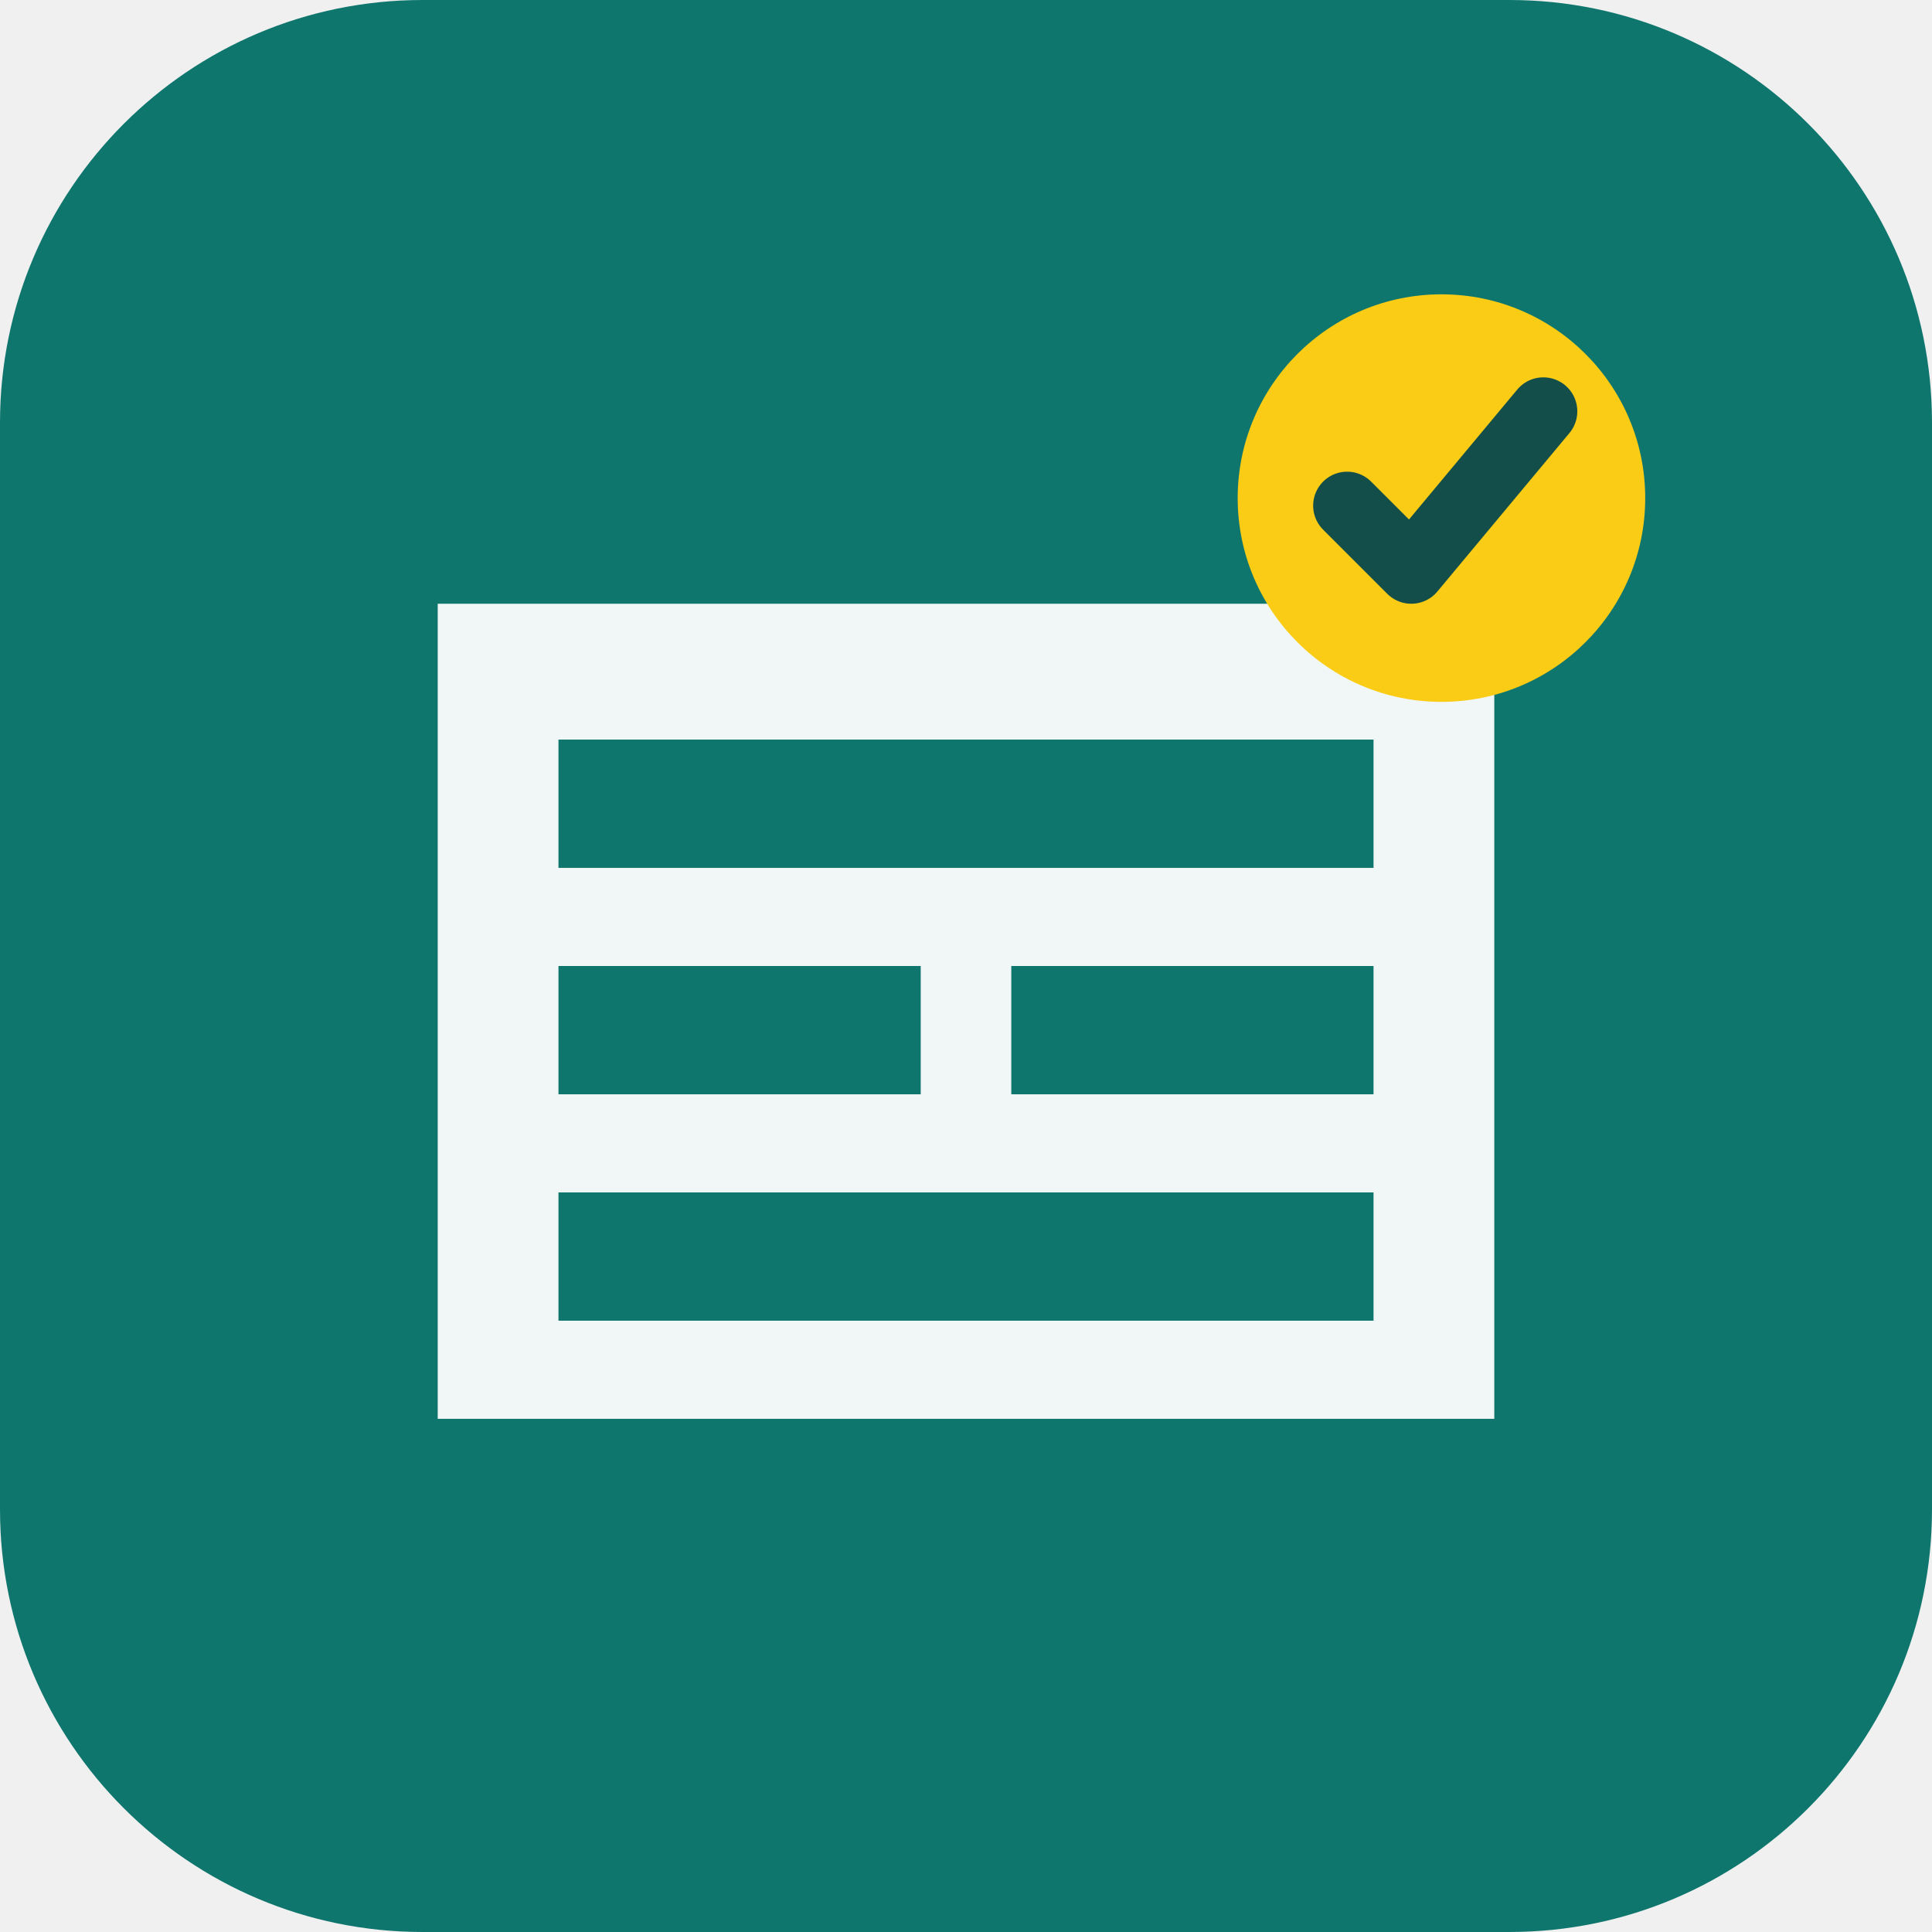
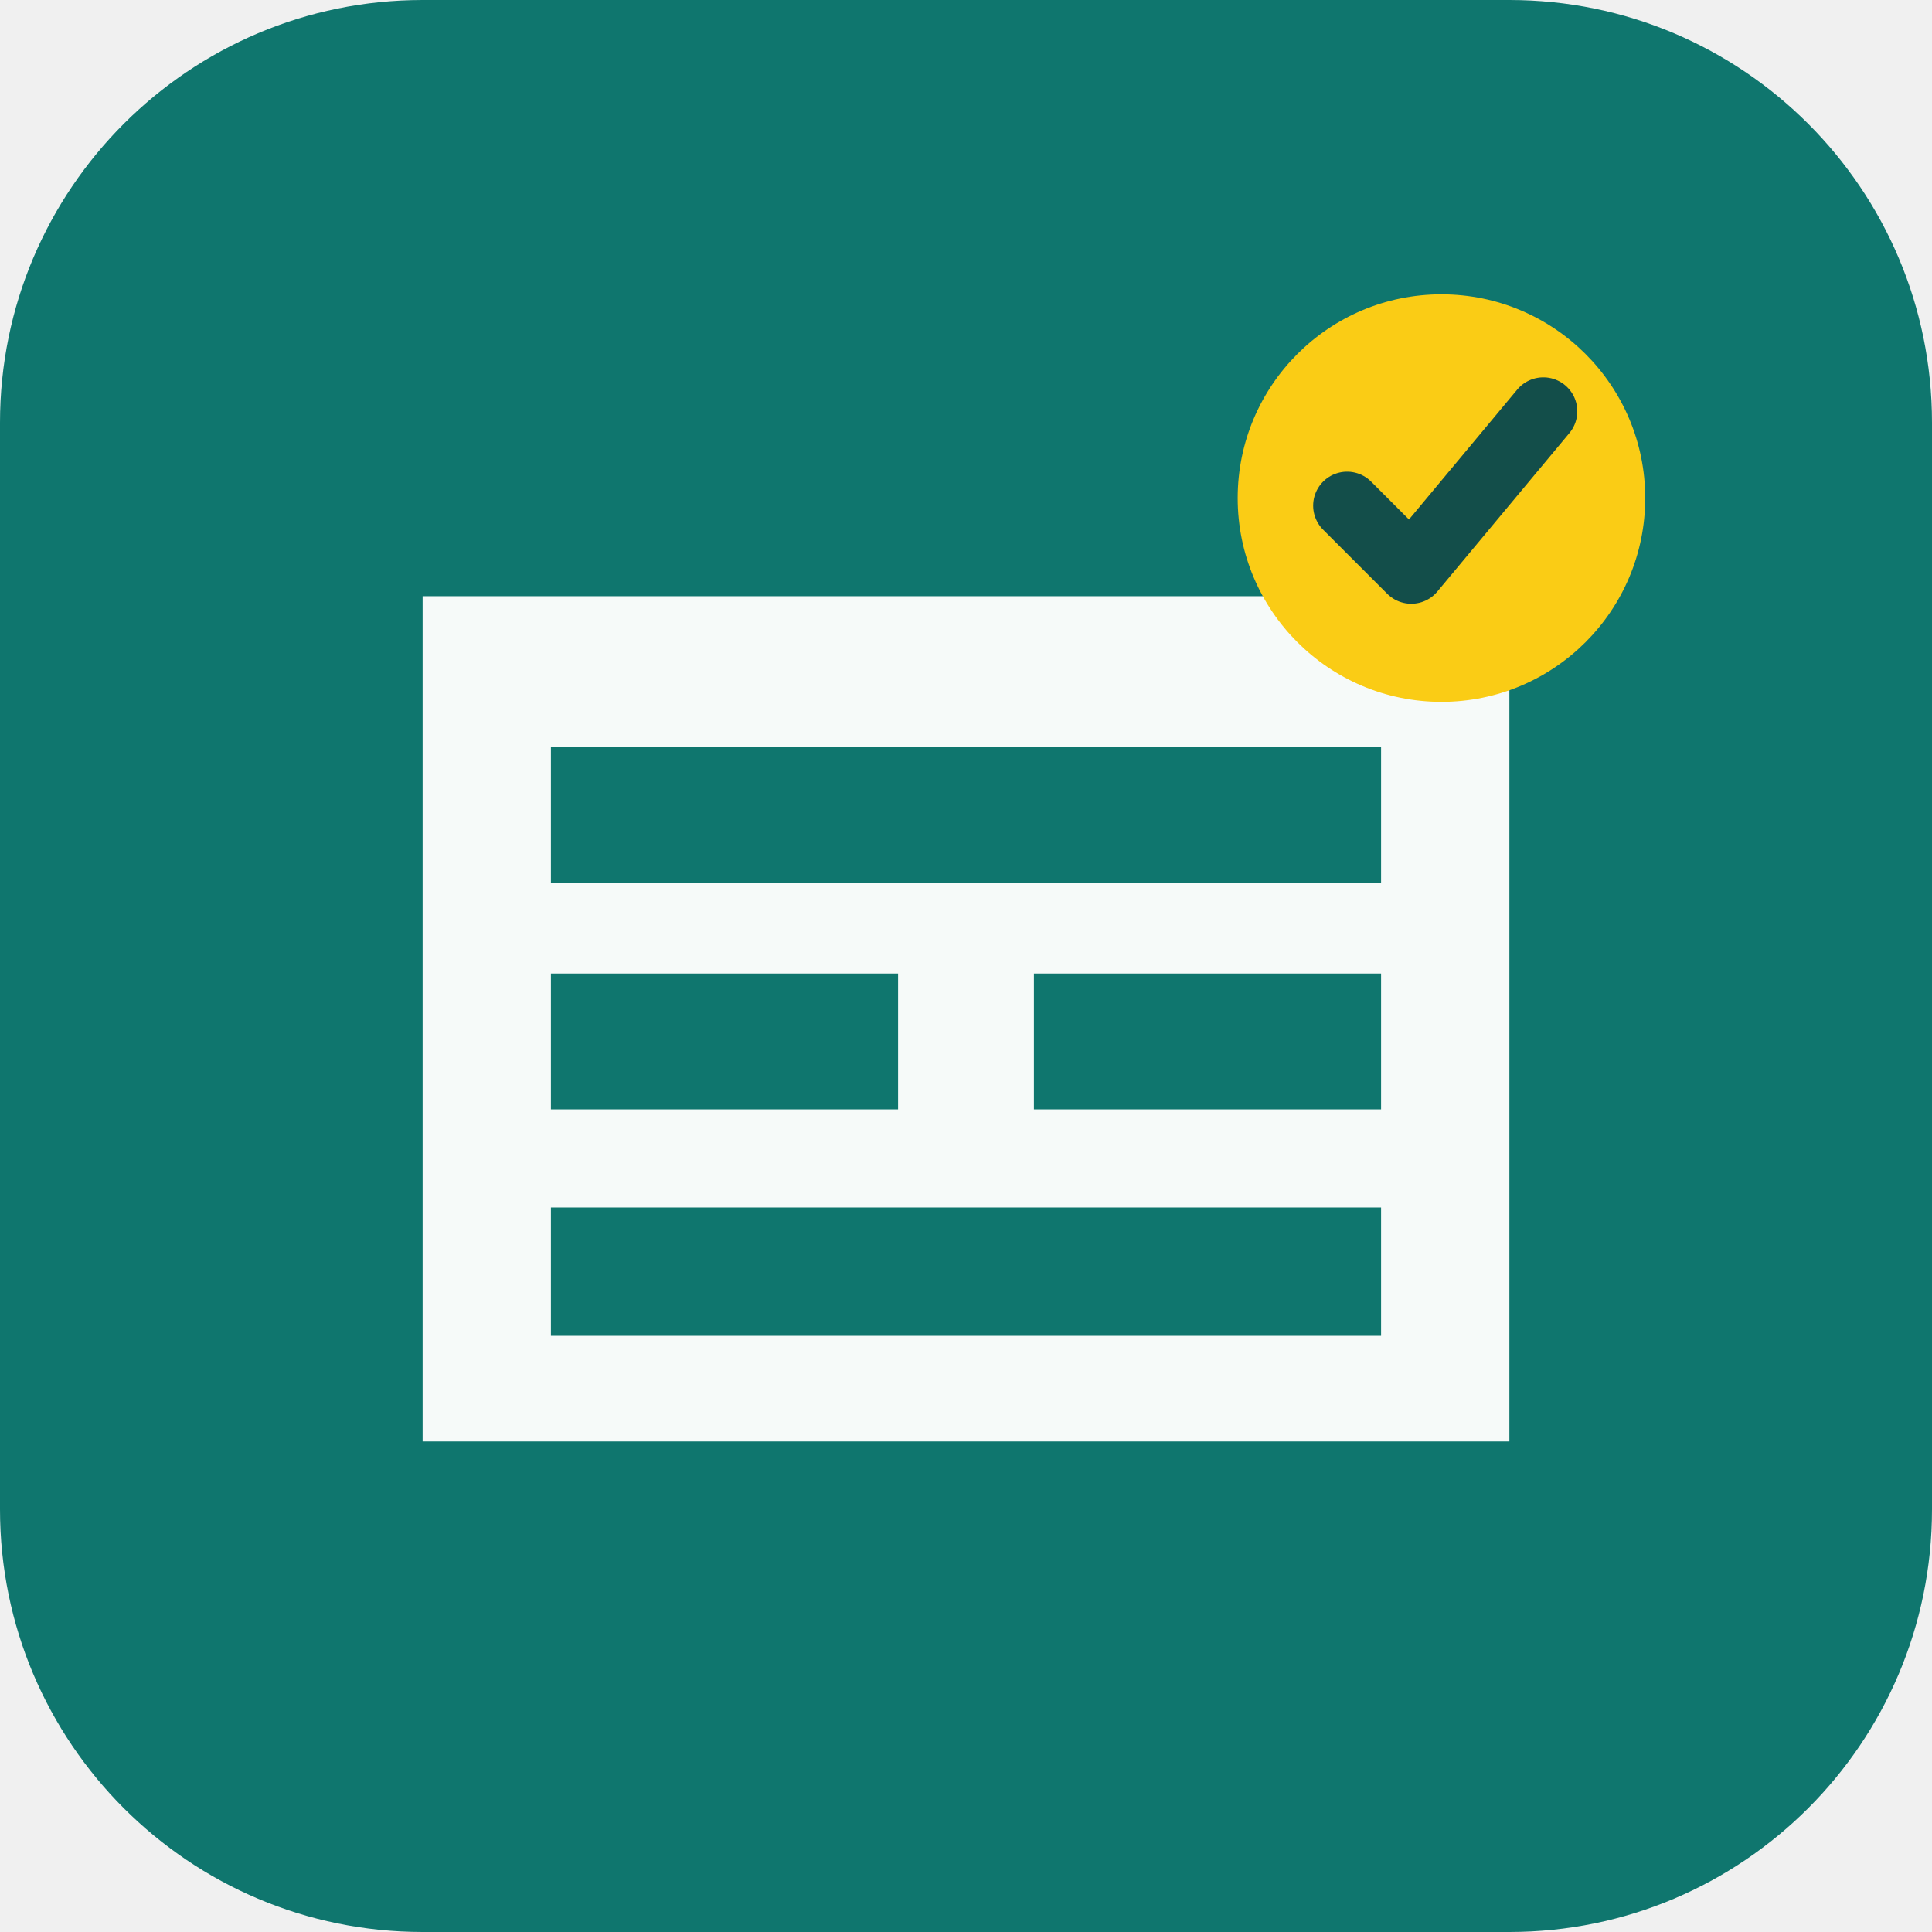
<svg xmlns="http://www.w3.org/2000/svg" width="512" height="512" viewBox="0 0 512 512">
  <rect width="512" height="512" rx="112" fill="#0f766e" />
-   <path d="M116 160h280v216H116z" fill="#ffffff" opacity=".94" />
-   <path d="M148 196h216v34H148zM148 256h96v34h-96zM268 256h96v34h-96zM148 316h216v34H148z" fill="#0f766e" />
+   <path d="M112 158h288v224H112z" fill="#ffffff" opacity=".96" />
+   <path d="M146 198h220v36H146zM146 258h92v36h-92zM274 258h92v36h-92zM146 320h220v34H146z" fill="#0f766e" />
  <circle cx="382" cy="132" r="54" fill="#facc15" />
  <path d="M357 134l17 17 35-42" fill="none" stroke="#134e4a" stroke-width="18" stroke-linecap="round" stroke-linejoin="round" />
</svg>
